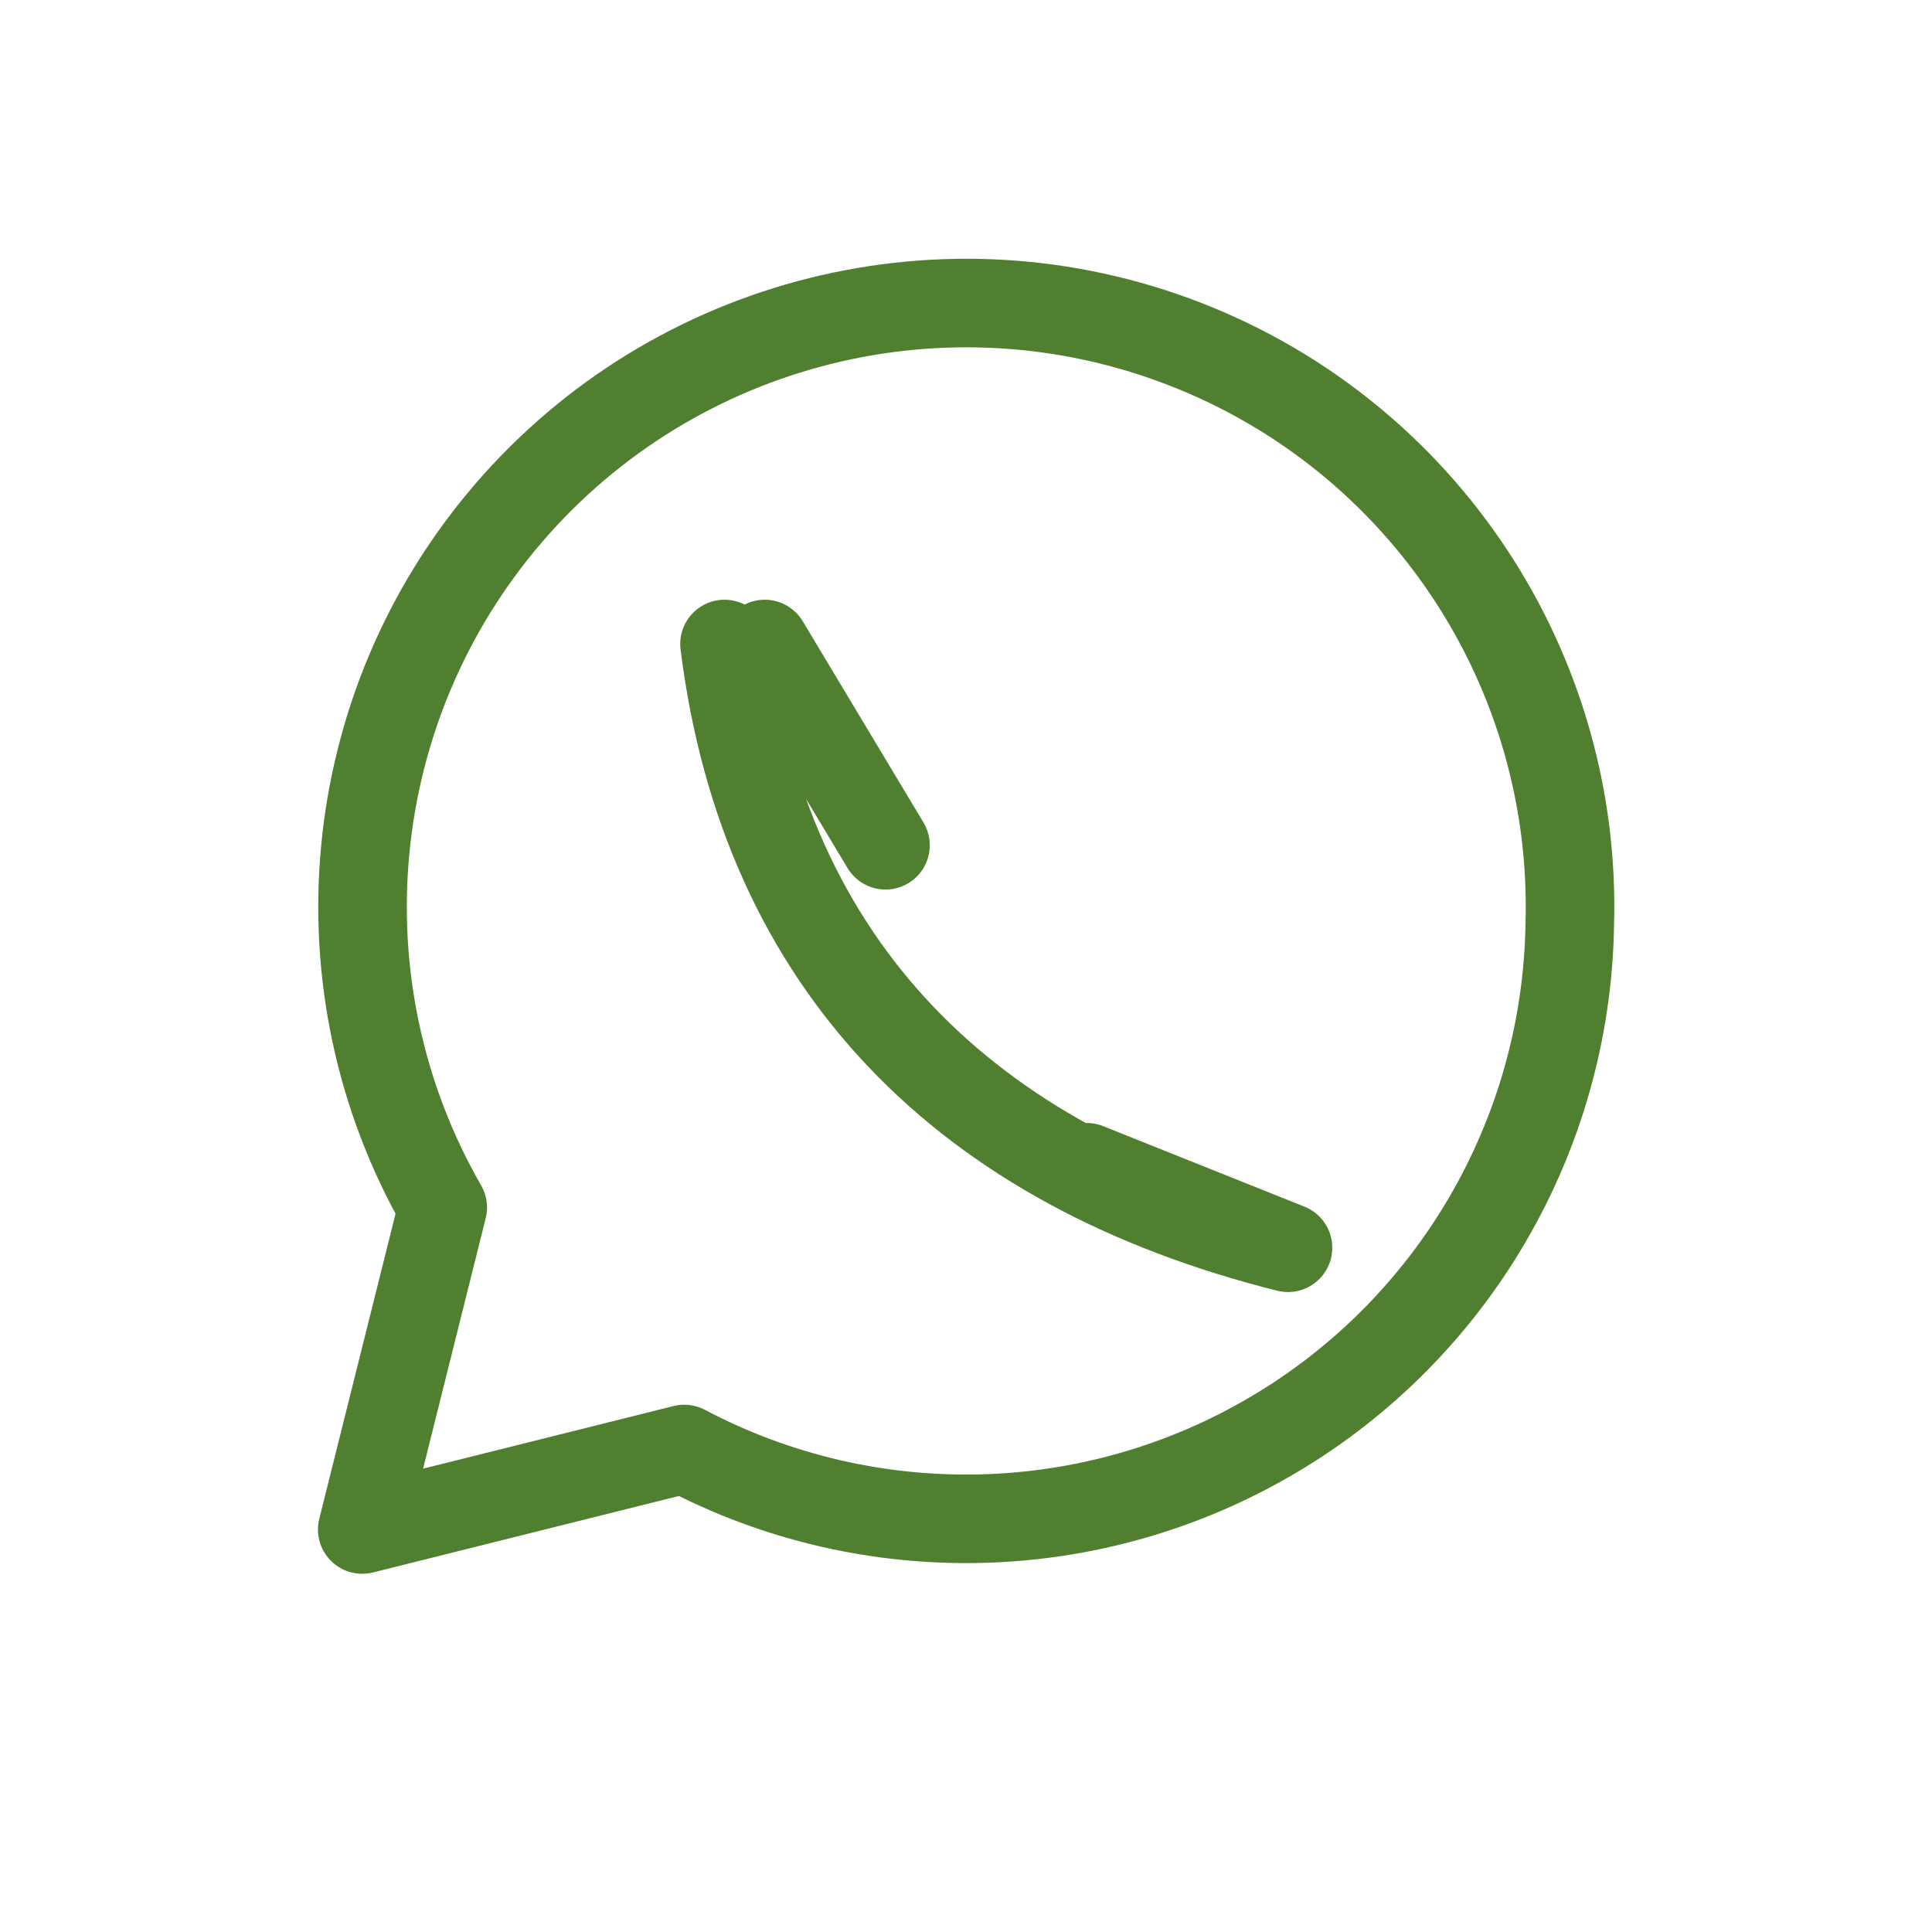
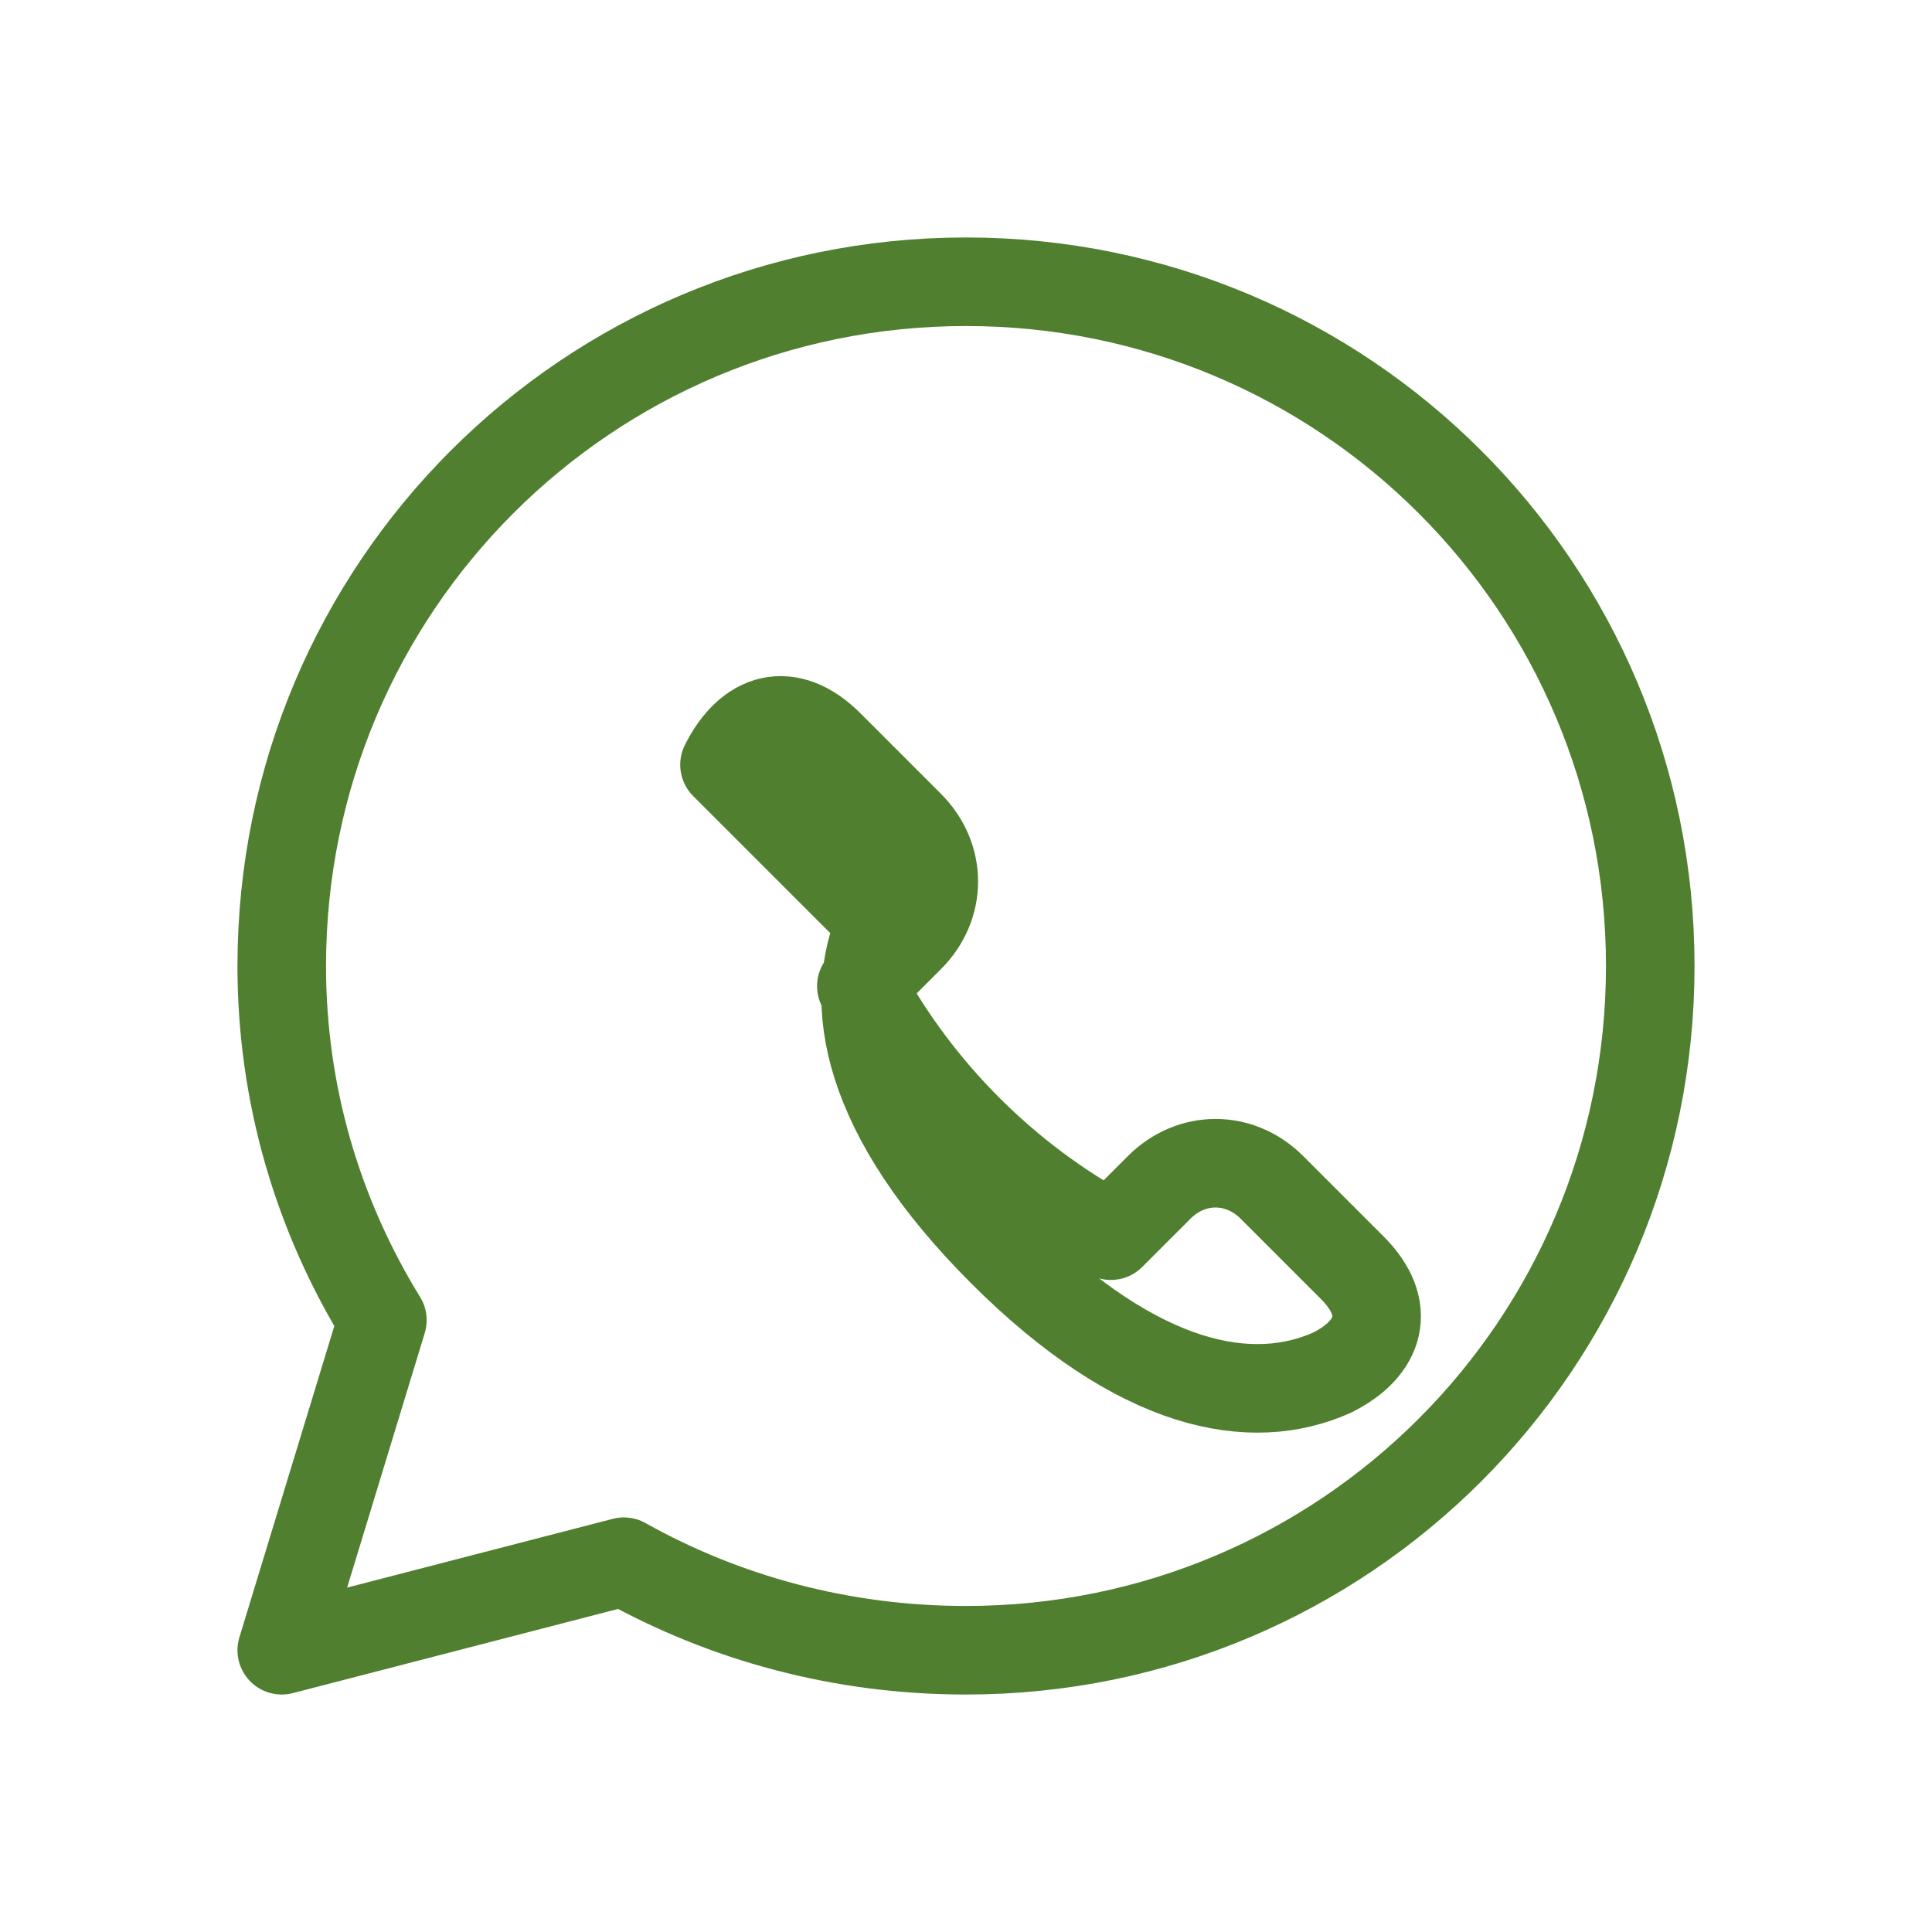
<svg xmlns="http://www.w3.org/2000/svg" viewBox="0 0 48 48" fill="none" stroke="#4f7f2f" stroke-width="2.2" stroke-linecap="round" stroke-linejoin="round">
-   <path d="M39 23a15 15 0 0 1-22 13l-8 2 2-8A15 15 0 1 1 39 23Z" />
-   <path d="M18 16c1 8 6 13 14 15M19 16l3 5M32 31l-5-2" />
+   <path d="M24 7C14.6 7 7 14.6 7 24c0 3.2.9 6.2 2.5 8.8L7 41l8.5-2.2C18 40.2 20.9 41 24 41c9.4 0 17-7.6 17-17S33.4 7 24 7z" />
+   <path d="M18 19c.6-1.2 1.6-1.5 2.6-.5l2 2c.8.8.8 2 0 2.8l-1.2 1.2c1.4 2.6 3.6 4.8 6.2 6.2l1.2-1.2c.8-.8 2-.8 2.8 0l2 2c1 1 .7 2-.5 2.6-2 .9-4.8.4-8.2-3-3.4-3.4-3.9-6.2-3-8.2z" />
</svg>
